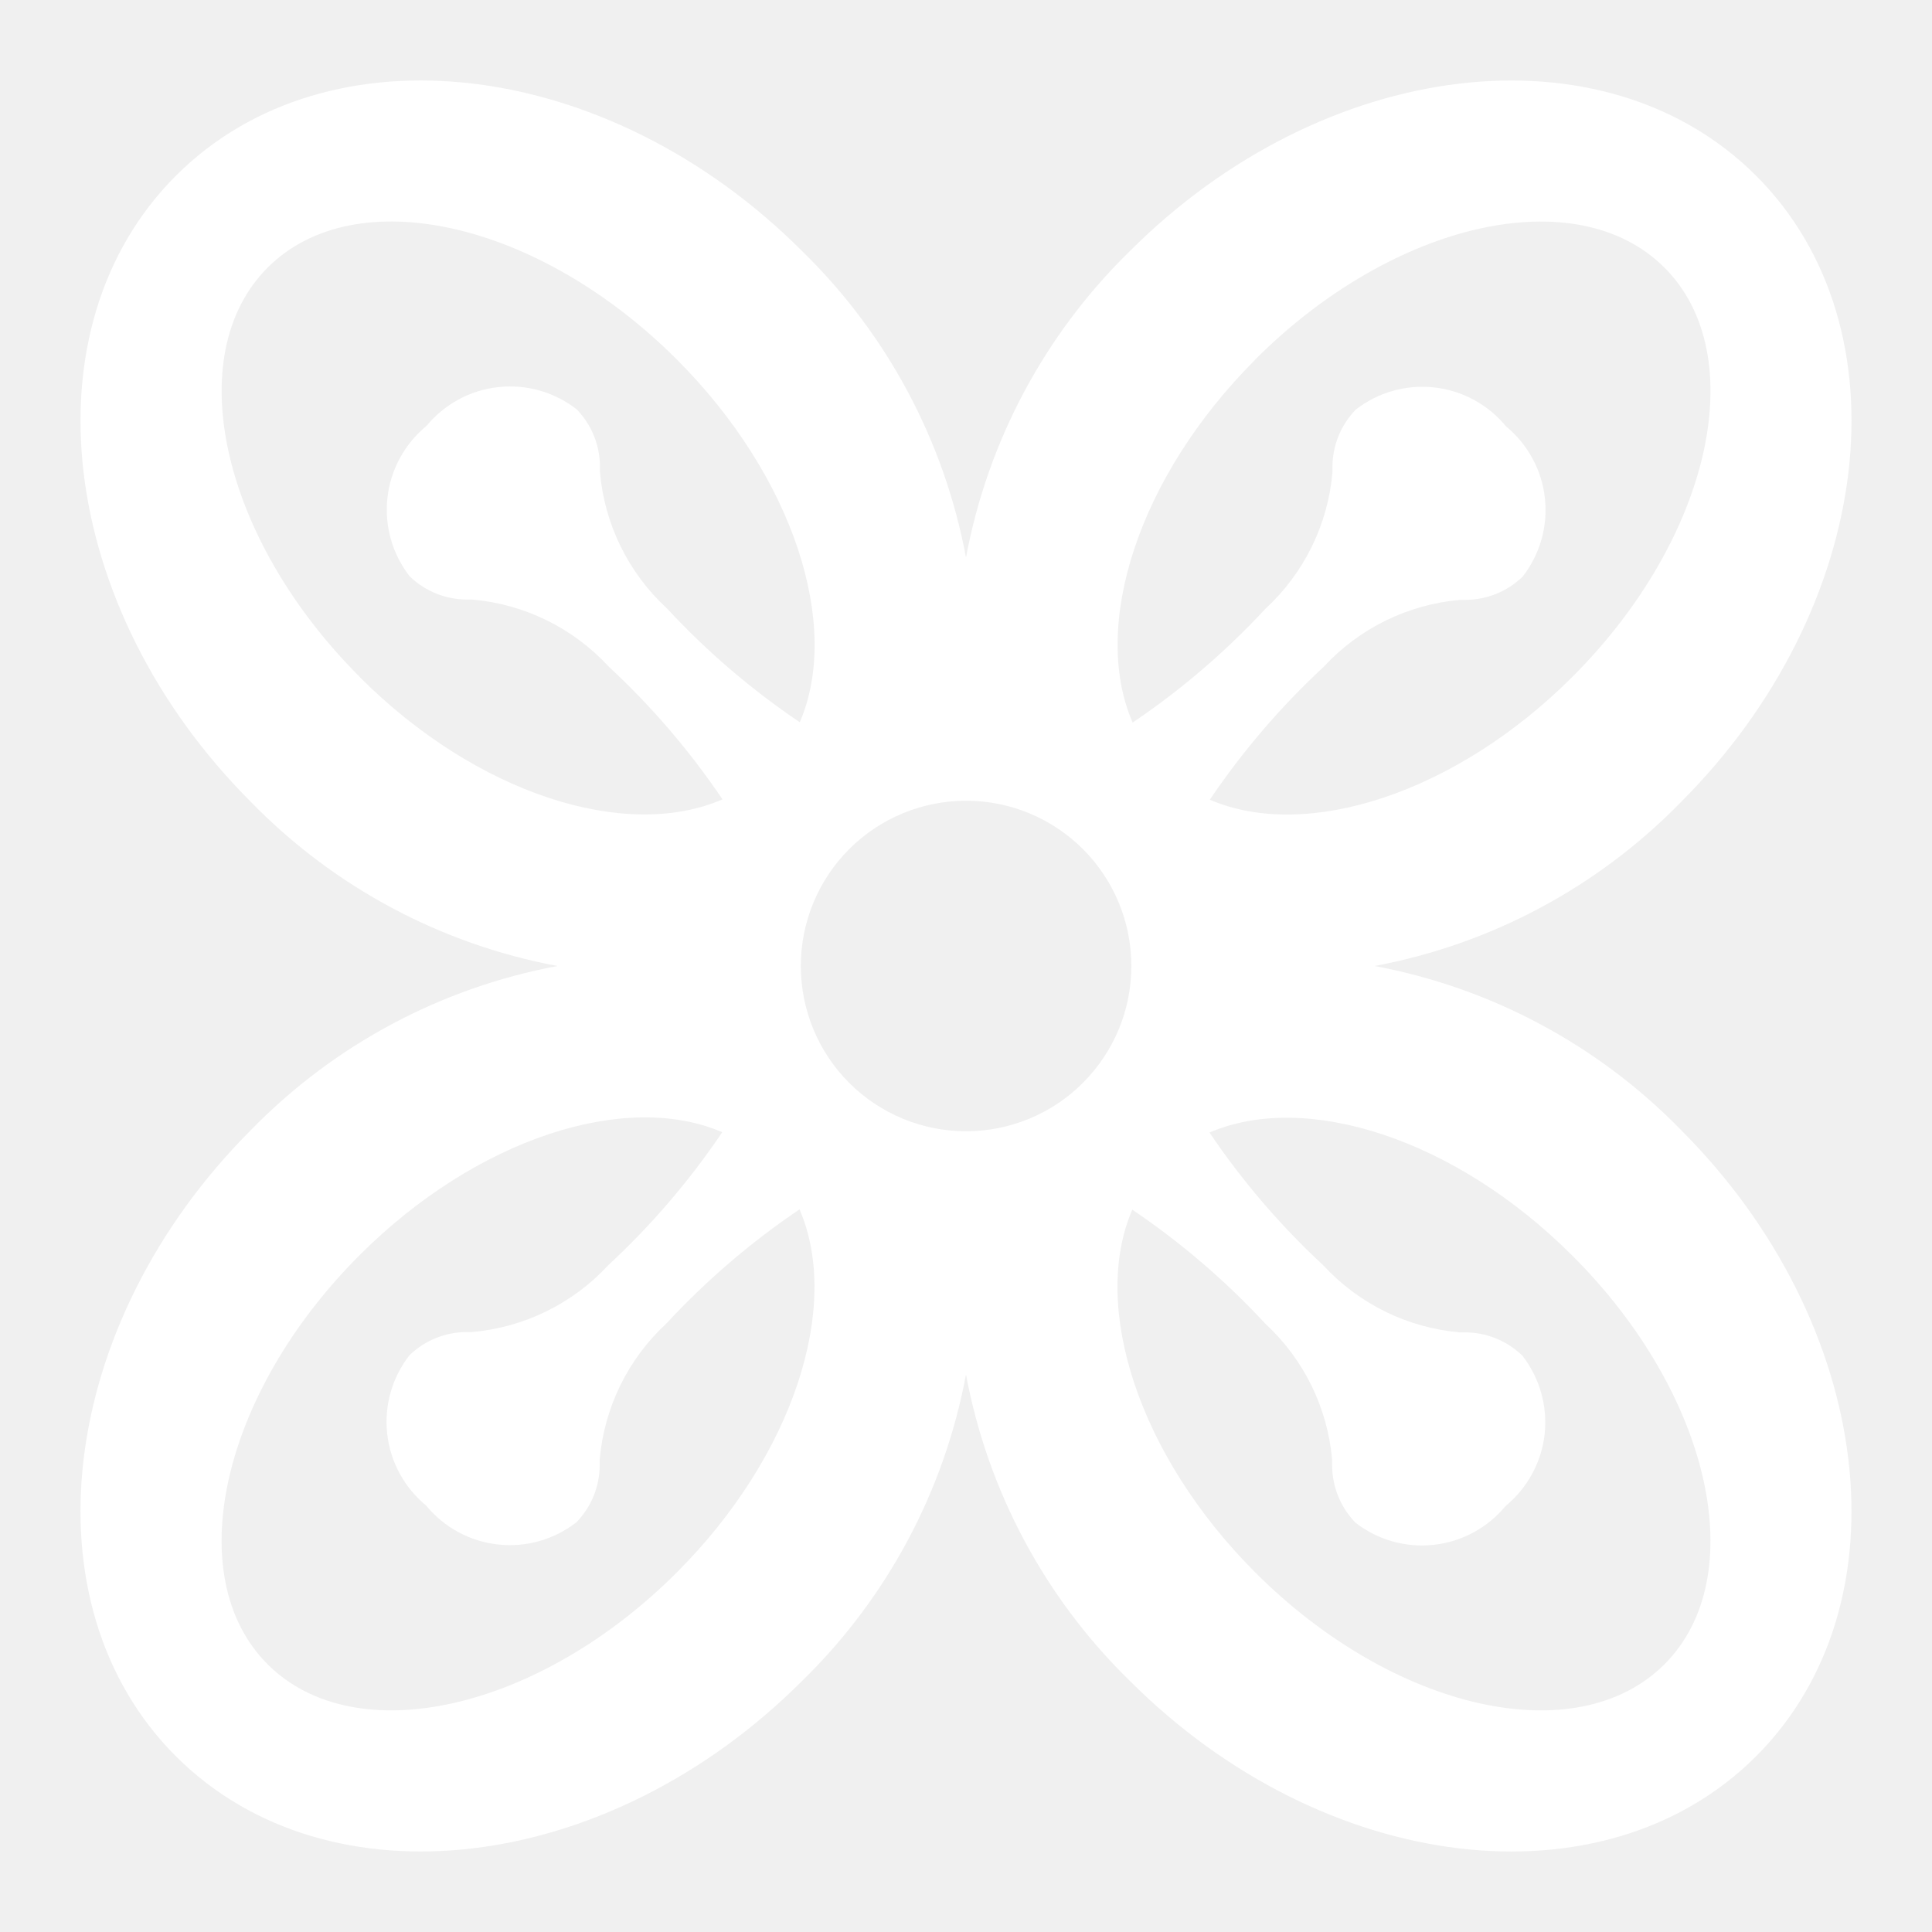
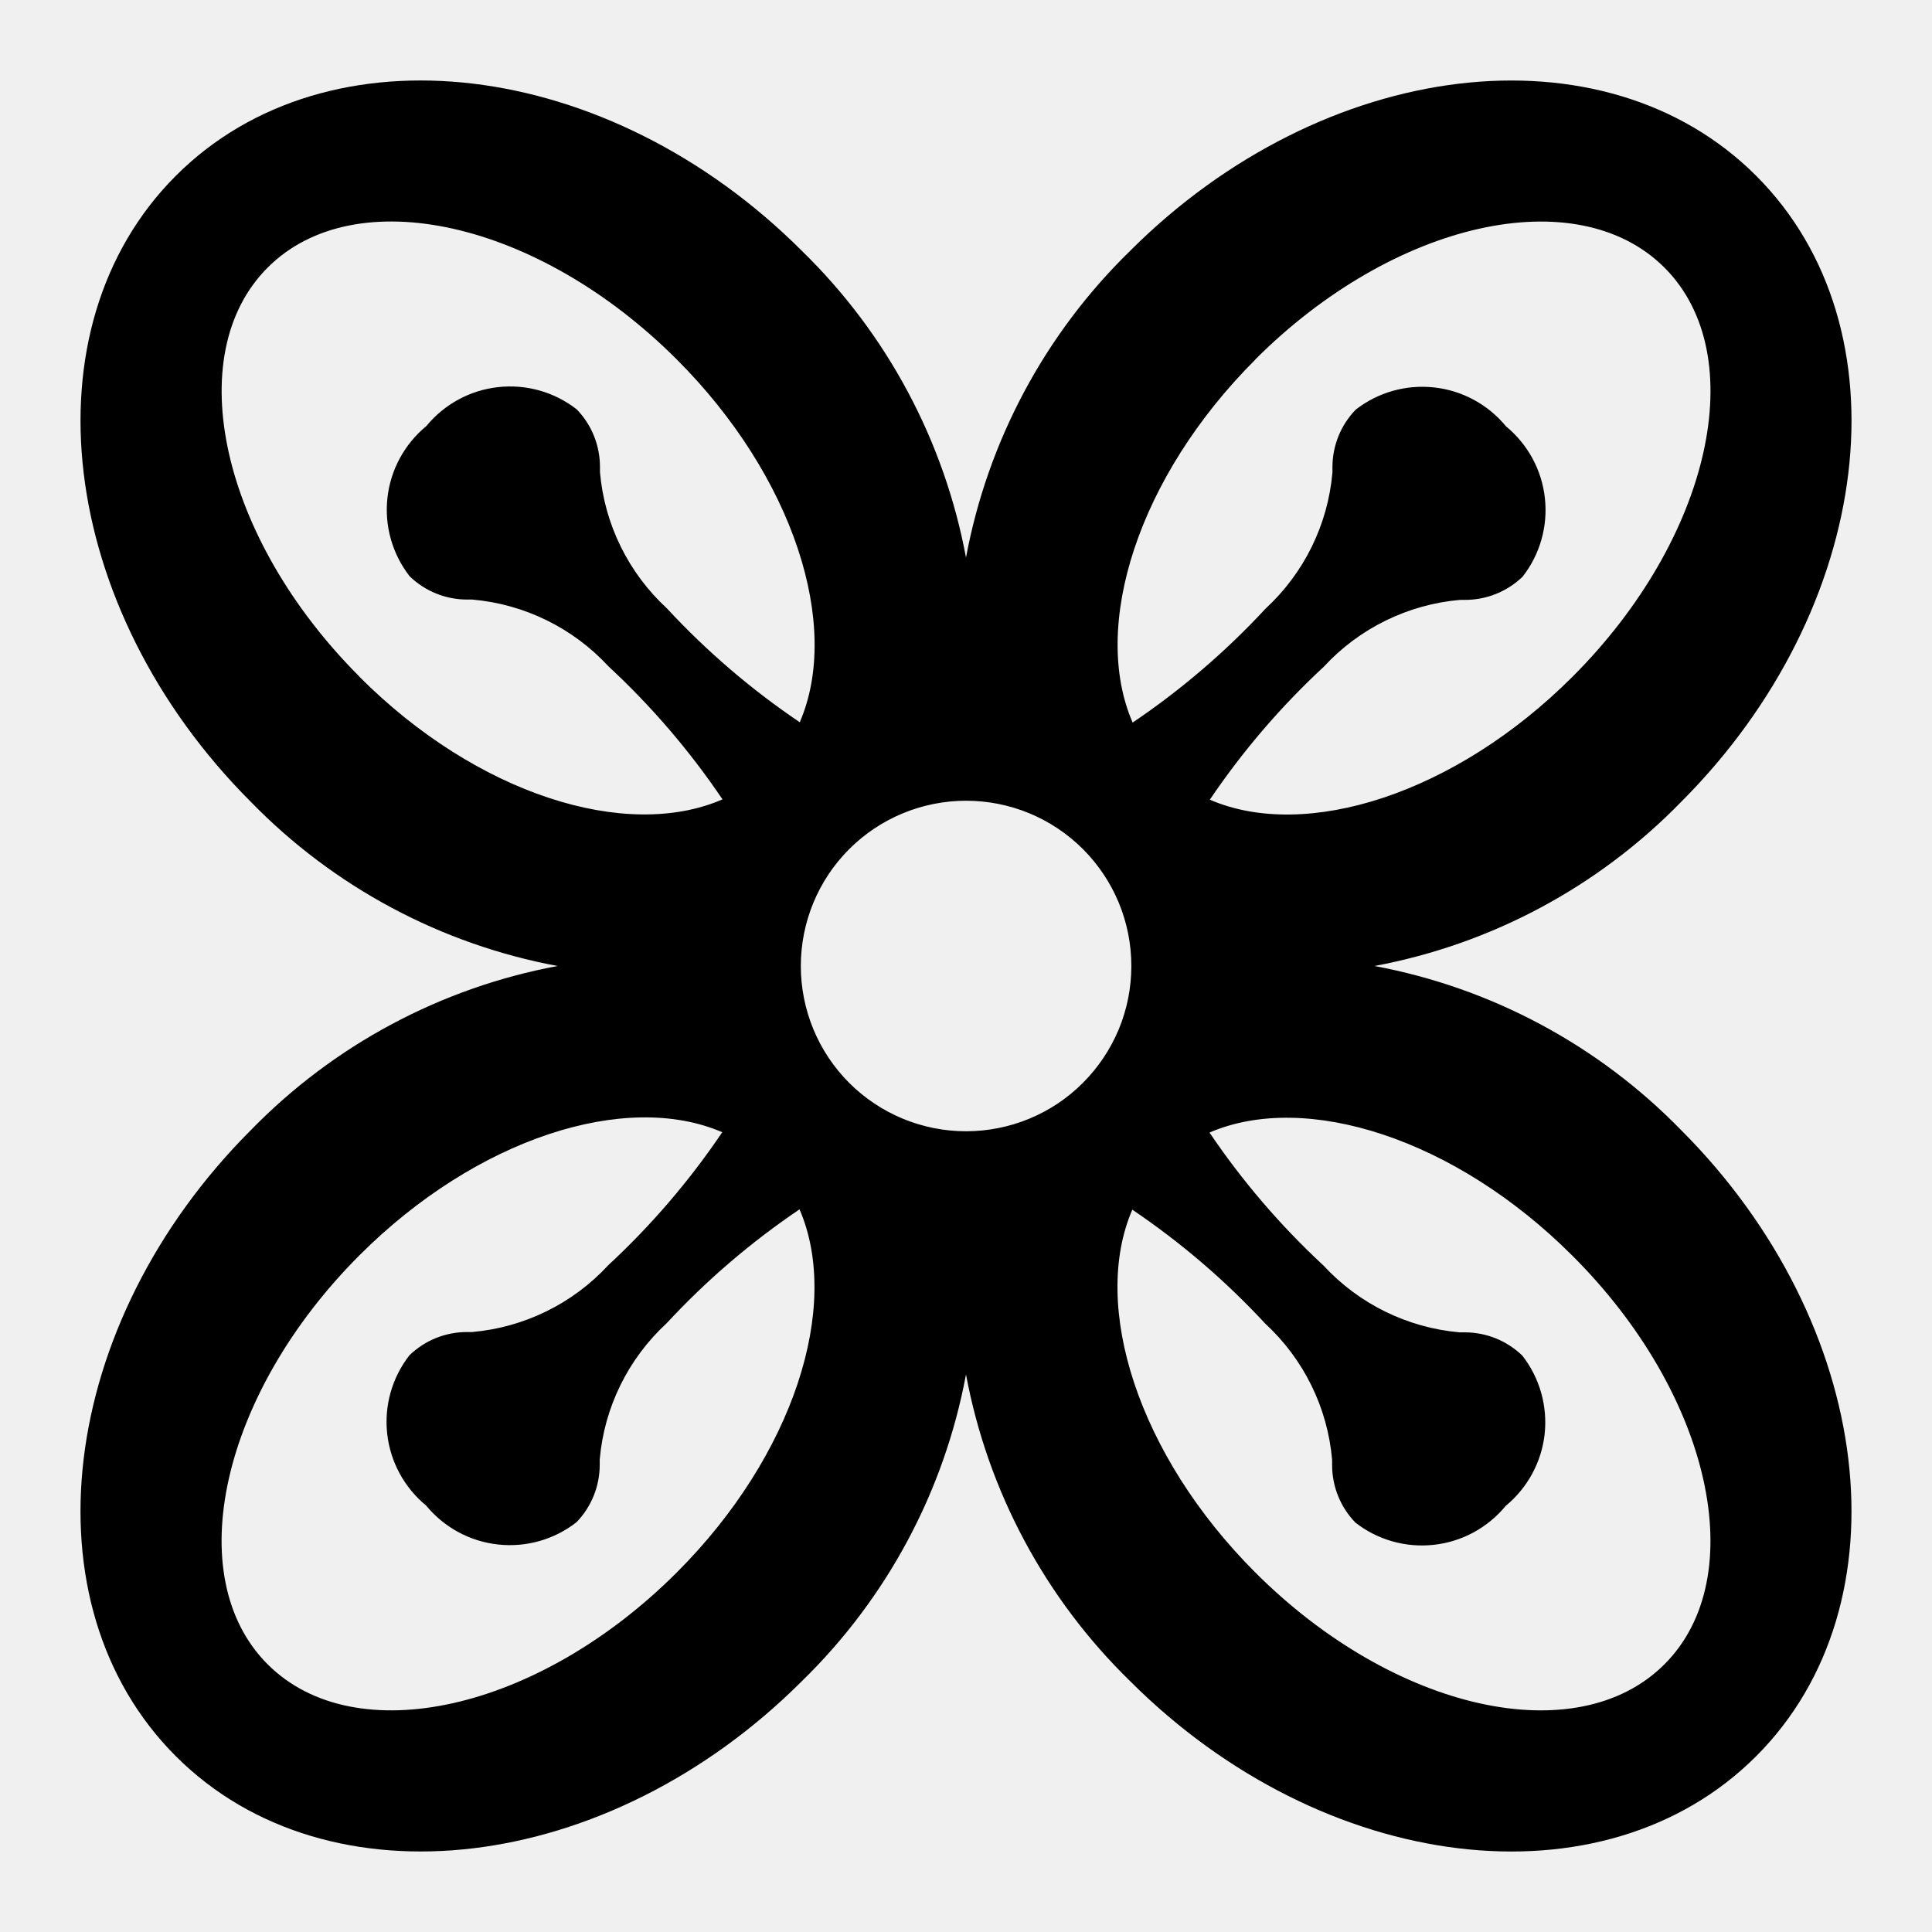
- <svg xmlns="http://www.w3.org/2000/svg" width="24" height="24" fill="#fff" viewBox="0 0 24 24">
+ <svg xmlns="http://www.w3.org/2000/svg" width="24" height="24" fill="currentColor" viewBox="0 0 24 24">
  <path d="M17.074 12C18.523 11.73 19.854 11.018 20.883 9.962C23.289 7.556 23.706 4.074 21.816 2.184C19.926 0.294 16.443 0.712 14.038 3.117C12.982 4.146 12.27 5.477 12 6.926C11.73 5.477 11.018 4.146 9.962 3.117C7.557 0.712 4.074 0.293 2.184 2.184C0.294 4.075 0.712 7.557 3.117 9.962C4.146 11.018 5.477 11.73 6.926 12C5.477 12.27 4.146 12.982 3.117 14.038C0.711 16.444 0.294 19.926 2.184 21.816C4.074 23.706 7.557 23.288 9.962 20.883C11.018 19.854 11.73 18.523 12 17.074C12.27 18.523 12.982 19.854 14.038 20.883C16.443 23.288 19.926 23.707 21.816 21.816C23.706 19.925 23.288 16.443 20.883 14.038C19.854 12.982 18.523 12.27 17.074 12ZM15.594 4.465C17.312 2.747 19.587 2.236 20.676 3.324C21.765 4.412 21.254 6.687 19.535 8.406C18.079 9.862 16.223 10.451 15.029 9.934C15.436 9.331 15.911 8.777 16.444 8.283C16.885 7.805 17.488 7.509 18.136 7.452H18.2C18.467 7.452 18.723 7.349 18.915 7.163C19.131 6.886 19.23 6.536 19.191 6.187C19.153 5.839 18.979 5.519 18.708 5.296C18.485 5.025 18.165 4.851 17.817 4.813C17.468 4.774 17.118 4.873 16.841 5.089C16.655 5.281 16.552 5.537 16.552 5.804C16.552 5.804 16.552 5.817 16.552 5.841V5.869C16.496 6.517 16.199 7.12 15.721 7.561C15.227 8.094 14.673 8.569 14.07 8.976C13.549 7.777 14.138 5.922 15.594 4.467V4.465ZM4.466 8.406C2.748 6.688 2.237 4.413 3.325 3.324C4.413 2.235 6.688 2.746 8.407 4.465C9.863 5.921 10.452 7.777 9.935 8.972C9.332 8.565 8.778 8.09 8.284 7.557C7.806 7.116 7.509 6.513 7.453 5.865V5.837C7.453 5.813 7.453 5.8 7.453 5.8C7.453 5.533 7.35 5.277 7.164 5.085C6.887 4.869 6.537 4.77 6.188 4.809C5.84 4.847 5.52 5.021 5.297 5.292C5.026 5.515 4.852 5.834 4.813 6.183C4.774 6.532 4.873 6.882 5.089 7.159C5.281 7.345 5.537 7.448 5.804 7.448H5.868C6.516 7.505 7.119 7.801 7.56 8.279C8.093 8.773 8.568 9.327 8.975 9.93C7.777 10.451 5.921 9.867 4.465 8.407L4.466 8.406ZM8.407 19.534C6.689 21.252 4.414 21.763 3.325 20.675C2.236 19.587 2.747 17.312 4.466 15.593C5.922 14.137 7.778 13.548 8.972 14.065C8.565 14.668 8.09 15.222 7.557 15.716C7.116 16.194 6.513 16.49 5.865 16.547H5.801C5.534 16.547 5.278 16.65 5.086 16.836C4.87 17.113 4.771 17.463 4.81 17.812C4.849 18.161 5.023 18.48 5.294 18.703C5.517 18.974 5.837 19.148 6.185 19.186C6.534 19.225 6.884 19.126 7.161 18.91C7.347 18.718 7.45 18.462 7.45 18.195C7.45 18.195 7.45 18.182 7.45 18.158V18.13C7.506 17.482 7.803 16.879 8.281 16.438C8.775 15.905 9.329 15.43 9.932 15.023C10.451 16.223 9.863 18.079 8.406 19.535L8.407 19.534ZM12.001 14.053C11.457 14.053 10.934 13.837 10.549 13.452C10.164 13.067 9.948 12.544 9.948 12C9.948 11.456 10.164 10.933 10.549 10.548C10.934 10.163 11.457 9.947 12.001 9.947C12.271 9.947 12.538 10 12.787 10.103C13.036 10.206 13.262 10.358 13.453 10.548C13.643 10.739 13.795 10.965 13.898 11.214C14.001 11.463 14.054 11.73 14.054 12C14.054 12.27 14.001 12.537 13.898 12.786C13.794 13.035 13.643 13.261 13.452 13.452C13.262 13.643 13.035 13.794 12.786 13.897C12.537 14 12.27 14.053 12 14.053H12.001ZM20.676 20.675C19.587 21.763 17.313 21.253 15.594 19.534C14.138 18.078 13.549 16.222 14.066 15.027C14.669 15.434 15.223 15.909 15.717 16.442C16.195 16.883 16.492 17.486 16.548 18.134V18.162C16.548 18.186 16.548 18.199 16.548 18.199C16.548 18.466 16.651 18.722 16.837 18.914C17.114 19.13 17.464 19.229 17.813 19.19C18.161 19.152 18.481 18.978 18.704 18.707C18.975 18.484 19.149 18.164 19.188 17.816C19.226 17.467 19.127 17.117 18.911 16.84C18.719 16.654 18.463 16.551 18.196 16.551H18.132C17.484 16.494 16.881 16.198 16.44 15.72C15.907 15.226 15.432 14.672 15.025 14.069C16.219 13.553 18.075 14.141 19.531 15.597C21.253 17.312 21.765 19.587 20.676 20.675Z" />
</svg>
